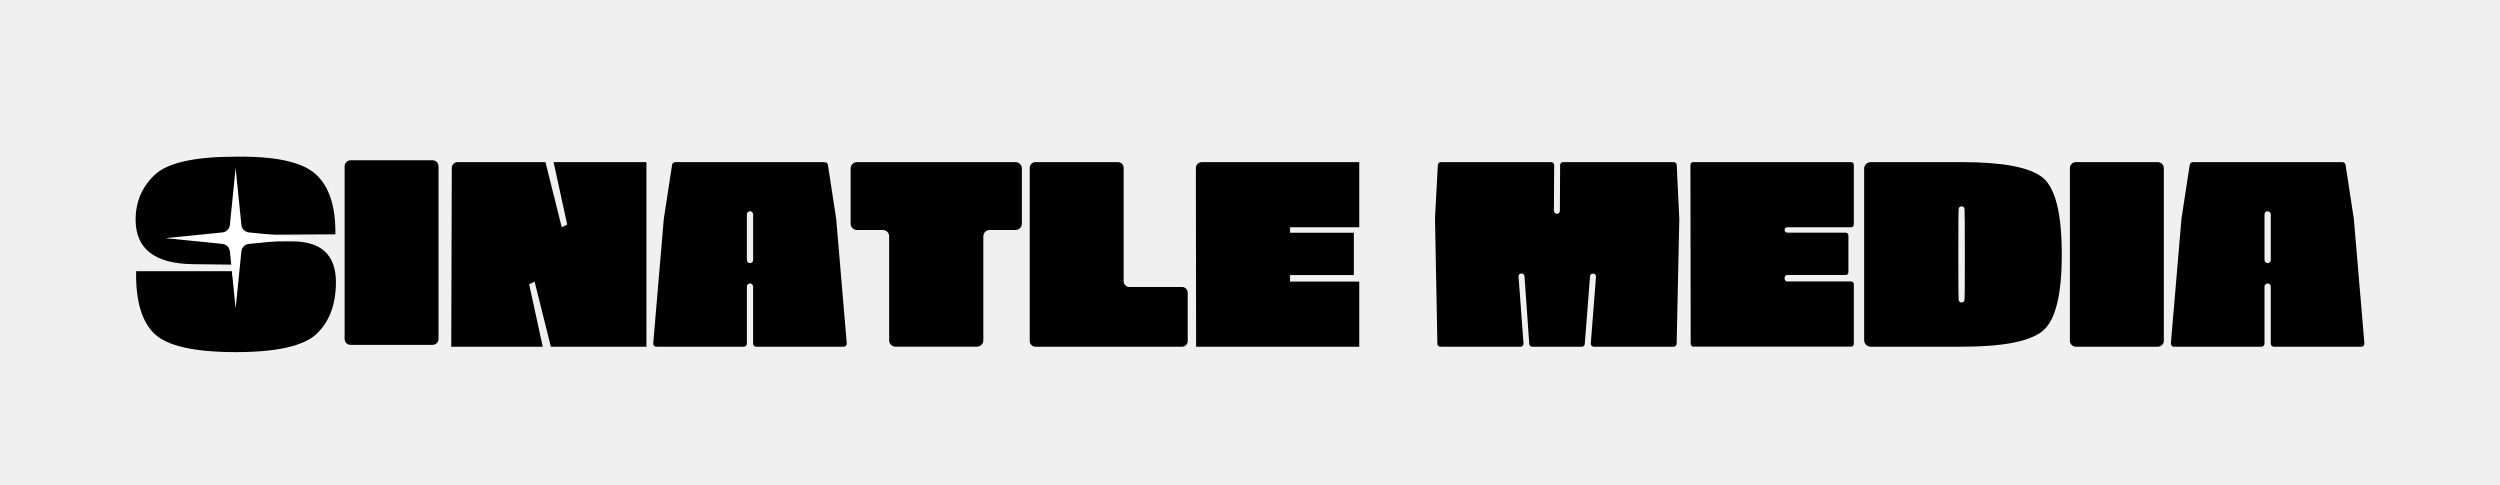
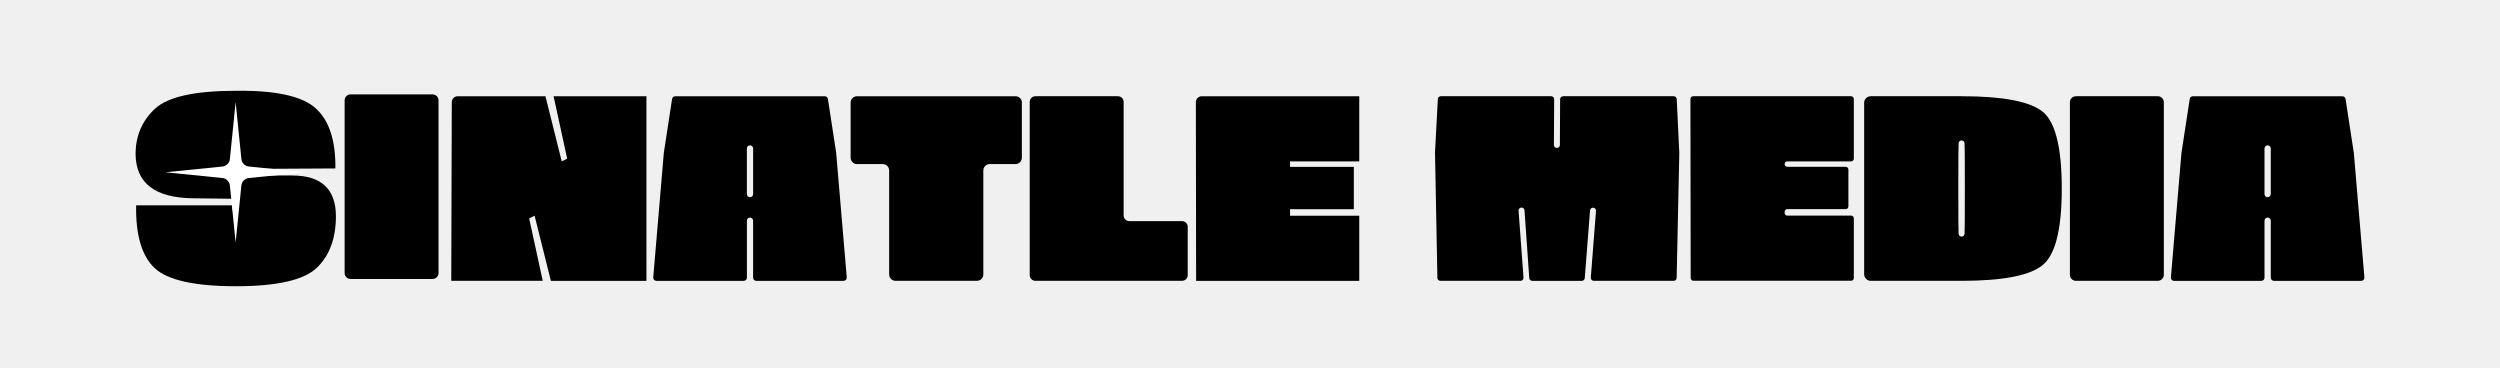
- <svg xmlns="http://www.w3.org/2000/svg" id="Layer_1" version="1.1" viewBox="0 0 1366 265">
+ <svg xmlns="http://www.w3.org/2000/svg" id="Layer_1" version="1.1" viewBox="0 0 1366 201">
  <defs>
    <style>
      .st0, .st1, .st2 {
        display: none;
      }

      .st0, .st3 {
        isolation: isolate;
      }

      .st4, .st1 {
        fill: #fff;
      }

      .st3 {
        font-family: Oreon-Fat, Oreon;
        font-size: 148.32px;
        font-weight: 900;
      }
    </style>
  </defs>
  <g class="st0">
-     <text class="st3" transform="translate(60.9 349.59)">
-       <tspan x="0" y="0">SINATLE MEDIA</tspan>
-     </text>
+     <g class="st0">
+       <text class="st3" transform="translate(60.9 313.59)">
+         <tspan x="0" y="0">SINATLE MEDIA</tspan>
+       </text>
+     </g>
  </g>
-   <polygon class="st1" points="240 68.57 246.32 84.54 263.41 90.45 246.32 96.36 240 112.33 233.68 96.36 216.59 90.45 233.68 84.54 240 68.57" />
-   <polygon class="st1" points="241.29 139.41 247.62 155.38 264.7 161.29 247.62 167.2 241.29 183.18 234.97 167.2 217.89 161.29 234.97 155.38 241.29 139.41" />
+   <polygon class="st1" points="240 32.57 246.32 48.54 263.41 54.45 246.32 60.36 240 76.33 233.68 60.36 216.59 54.45 233.68 48.54 240 32.57" />
+   <polygon class="st1" points="241.29 103.41 247.62 119.38 264.7 125.29 247.62 131.2 241.29 147.18 234.97 131.2 217.89 125.29 234.97 119.38 241.29 103.41" />
  <g class="st2">
-     <path d="M121.9,240.51c5.63.73,11.27,1.45,16.9,2.18.73.09,1.39-.64,1.47-1.3.09-.77-.35-1.39-1.07-1.65-2.94-1.04-5.88-2.08-8.82-3.12v2.89c.27-.1.5-.18.78-.2,1.73-.1,1.99-2.36.4-2.95-3.15-1.17-6.43-1.86-9.78-2.11v3c2.42-.28,4.83-.57,7.25-.85.74-.09,1.38-.5,1.47-1.3.09-.73-.34-1.44-1.07-1.65-2.59-.71-5.17-1.42-7.76-2.13l-.4,2.95c4.14.19,8.27-.1,12.35-.8,1.24-.21,1.49-2.21.36-2.74-3.46-1.62-7.1-2.57-10.91-2.83v3c2.74-.03,5.46-.21,8.18-.55.8-.1,1.5-.62,1.5-1.5,0-.8-.69-1.52-1.5-1.5-1.83.05-3.67.1-5.5.14-1.93.05-1.93,2.92,0,3,3.09.14,6.18.27,9.27.41l-.76-2.8c-1.8.95-3.72,1.57-5.72,1.94-.8.14-1.25,1.11-1.05,1.85.23.84,1.05,1.19,1.85,1.05,2.25-.41,4.41-1.18,6.44-2.24,1.38-.72.65-2.73-.76-2.8-3.09-.14-6.18-.27-9.27-.41v3c1.83-.05,3.67-.1,5.5-.14v-3c-2.72.34-5.44.52-8.18.55-1.95.02-1.91,2.87,0,3,3.25.22,6.45,1.04,9.4,2.42l.36-2.74c-3.81.66-7.68.87-11.55.69-1.71-.08-2.01,2.5-.4,2.95,2.59.71,5.17,1.42,7.76,2.13l.4-2.95c-2.42.28-4.83.57-7.25.85-1.89.22-1.96,2.85,0,3,3.08.23,6.09.93,8.98,2l.4-2.95c-.55.03-1.06.11-1.58.31-1.39.53-1.45,2.38,0,2.89,2.94,1.04,5.88,2.08,8.82,3.12l.4-2.95c-5.63-.73-11.27-1.45-16.9-2.18-.8-.1-1.5.76-1.5,1.5,0,.9.69,1.4,1.5,1.5h0v.02Z" />
+     <path d="M121.9,204.51c5.63.73,11.27,1.45,16.9,2.18.73.09,1.39-.64,1.47-1.3.09-.77-.35-1.39-1.07-1.65-2.94-1.04-5.88-2.08-8.82-3.12v2.89c.27-.1.5-.18.78-.2,1.73-.1,1.99-2.36.4-2.95-3.15-1.17-6.43-1.86-9.78-2.11v3c2.42-.28,4.83-.57,7.25-.85.74-.09,1.38-.5,1.47-1.3.09-.73-.34-1.44-1.07-1.65-2.59-.71-5.17-1.42-7.76-2.13l-.4,2.95c4.14.19,8.27-.1,12.35-.8,1.24-.21,1.49-2.21.36-2.74-3.46-1.62-7.1-2.57-10.91-2.83v3c2.74-.03,5.46-.21,8.18-.55.8-.1,1.5-.62,1.5-1.5,0-.8-.69-1.52-1.5-1.5-1.83.05-3.67.1-5.5.14-1.93.05-1.93,2.92,0,3,3.09.14,6.18.27,9.27.41l-.76-2.8c-1.8.95-3.72,1.57-5.72,1.94-.8.14-1.25,1.11-1.05,1.85.23.84,1.05,1.19,1.85,1.05,2.25-.41,4.41-1.18,6.44-2.24,1.38-.72.65-2.73-.76-2.8-3.09-.14-6.18-.27-9.27-.41v3c1.83-.05,3.67-.1,5.5-.14v-3c-2.72.34-5.44.52-8.18.55-1.95.02-1.91,2.87,0,3,3.25.22,6.45,1.04,9.4,2.42l.36-2.74c-3.81.66-7.68.87-11.55.69-1.71-.08-2.01,2.5-.4,2.95,2.59.71,5.17,1.42,7.76,2.13l.4-2.95c-2.42.28-4.83.57-7.25.85-1.89.22-1.96,2.85,0,3,3.08.23,6.09.93,8.98,2l.4-2.95c-.55.03-1.06.11-1.58.31-1.39.53-1.45,2.38,0,2.89,2.94,1.04,5.88,2.08,8.82,3.12l.4-2.95c-5.63-.73-11.27-1.45-16.9-2.18-.8-.1-1.5.76-1.5,1.5,0,.9.69,1.4,1.5,1.5h0v.02h0Z" />
  </g>
  <g class="st2">
-     <path d="M135.64,235.59c-3.23.4-6.43.15-9.54-.8l-.4,2.95,12.35-1.51c1.9-.23,1.96-2.83,0-3-4.28-.37-8.55-.14-12.78.63-1.4.25-1.46,2.69,0,2.89,1.21.17,2.37.24,3.59.13,1.58-.15,2.16-2.53.4-2.95s-3.51-.75-5.29-1.02l-.4,2.95c5.36.07,10.72-.41,15.99-1.4,1.14-.21,1.41-1.76.66-2.51-.94-.94-2.13-.9-3.37-.84-1.39.06-2.78.13-4.18.19-2.84.13-5.69.26-8.53.39-1.59.07-2.15,2.68-.4,2.95,3.17.49,6.35.83,9.54,1.01,1.67.09,2.06-2.61.4-2.95-2.87-.58-5.76-1.04-8.67-1.42v3c3.23-.12,6.44-.54,9.59-1.24,1.27-.28,1.45-2.12.36-2.74-2.8-1.58-5.98-1.83-9.12-1.99l.76,2.8c2.07-.99,4.23-1.75,6.46-2.31,1.55-.4,1.29-2.39,0-2.89-1.85-.72-3.85-.99-5.82-.8s-1.97,3.01,0,3c1.97-.01,3.76-.01,5.64-.02v-3l-9.64.04c-1.42,0-2.13,2.12-.76,2.8,5.47,2.7,11.68,1.73,17.38,3.53v-2.89c-5.84,2.37-12.08,3.33-18.28,4.26-.58.09-1.17.86-1.1,1.45.18,1.42,1.1,2.03,2.44,2.28s2.74.49,4.11.73c2.8.5,5.6.99,8.4,1.49l-1.1-1.45c0-.23.19-.19.03-.22-.08-.02-.46.29-.54.34-.36.22-.73.43-1.11.62-.78.4-1.59.75-2.42,1.03s-1.62.49-2.46.66c-.76.15-1.5.29-2.06.88-1.52,1.61.2,3.31,1.66,4,1.76.83,3.6,1.46,5.5,1.87s2.69-2.48.8-2.89c-1.05-.23-2.09-.51-3.1-.88-.46-.17-.92-.35-1.37-.55-.21-.09-.41-.19-.61-.29-.15-.07-.29-.14-.42-.22-.19-.13-.18-.07.02.19l-.2.76c-.2.38-.38.17.03.13.24-.02.49-.09.73-.14.52-.11,1.03-.24,1.54-.39.99-.29,1.95-.66,2.89-1.09,1.55-.69,4.2-1.76,4.1-3.81-.03-.61-.44-1.33-1.1-1.45-2.26-.4-4.53-.8-6.79-1.2-1.07-.19-2.14-.38-3.22-.57-.6-.11-1.19-.21-1.79-.32-.24-.04-.48-.08-.71-.13-.16-.02-.32-.05-.47-.09-.19-.07-.17-.01.05.16l.2.76-.03-.21-1.1,1.45c6.2-.93,12.44-1.89,18.28-4.26,1.33-.54,1.51-2.42,0-2.89-5.4-1.71-11.51-.68-16.66-3.22l-.76,2.8,9.64-.04c1.93,0,1.93-3.01,0-3s-3.76.01-5.64.02v3c1.75-.17,3.39.05,5.03.69v-2.89c-2.48.63-4.87,1.52-7.17,2.62-1.43.68-.61,2.72.76,2.8,2.6.13,5.29.27,7.61,1.58l.36-2.74c-2.9.64-5.82,1.02-8.79,1.13-1.98.07-1.87,2.76,0,3,2.64.34,5.26.79,7.87,1.31l.4-2.95c-2.93-.17-5.85-.46-8.75-.91l-.4,2.95c2.48-.11,4.96-.23,7.44-.34,1.21-.06,2.42-.11,3.63-.17.61-.03,1.21-.06,1.82-.08.26-.01.53-.03.79-.03.15,0,.35.08.27,0l.66-2.51c-5.01.94-10.09,1.36-15.19,1.29-1.64-.02-2.11,2.69-.4,2.95s3.54.61,5.29,1.02l.4-2.95c-.93.09-1.87.11-2.79-.02v2.89c3.95-.71,7.98-.86,11.98-.52v-3l-12.35,1.51c-1.6.2-2.13,2.42-.4,2.95,3.34,1.02,6.87,1.34,10.34.91.8-.1,1.5-.62,1.5-1.5,0-.73-.69-1.6-1.5-1.5h0v-.04Z" />
+     <path d="M135.64,199.59c-3.23.4-6.43.15-9.54-.8l-.4,2.95,12.35-1.51c1.9-.23,1.96-2.83,0-3-4.28-.37-8.55-.14-12.78.63-1.4.25-1.46,2.69,0,2.89,1.21.17,2.37.24,3.59.13,1.58-.15,2.16-2.53.4-2.95s-3.51-.75-5.29-1.02l-.4,2.95c5.36.07,10.72-.41,15.99-1.4,1.14-.21,1.41-1.76.66-2.51-.94-.94-2.13-.9-3.37-.84-1.39.06-2.78.13-4.18.19-2.84.13-5.69.26-8.53.39-1.59.07-2.15,2.68-.4,2.95,3.17.49,6.35.83,9.54,1.01,1.67.09,2.06-2.61.4-2.95-2.87-.58-5.76-1.04-8.67-1.42v3c3.23-.12,6.44-.54,9.59-1.24,1.27-.28,1.45-2.12.36-2.74-2.8-1.58-5.98-1.83-9.12-1.99l.76,2.8c2.07-.99,4.23-1.75,6.46-2.31,1.55-.4,1.29-2.39,0-2.89-1.85-.72-3.85-.99-5.82-.8s-1.97,3.01,0,3c1.97,0,3.76,0,5.64-.02v-3l-9.64.04c-1.42,0-2.13,2.12-.76,2.8,5.47,2.7,11.68,1.73,17.38,3.53v-2.89c-5.84,2.37-12.08,3.33-18.28,4.26-.58.09-1.17.86-1.1,1.45.18,1.42,1.1,2.03,2.44,2.28s2.74.49,4.11.73c2.8.5,5.6.99,8.4,1.49l-1.1-1.45c0-.23.19-.19.03-.22-.08-.02-.46.29-.54.34-.36.22-.73.43-1.11.62-.78.4-1.59.75-2.42,1.03s-1.62.49-2.46.66c-.76.15-1.5.29-2.06.88-1.52,1.61.2,3.31,1.66,4,1.76.83,3.6,1.46,5.5,1.87s2.69-2.48.8-2.89c-1.05-.23-2.09-.51-3.1-.88-.46-.17-.92-.35-1.37-.55-.21-.09-.41-.19-.61-.29-.15-.07-.29-.14-.42-.22-.19-.13-.18-.07.02.19l-.2.76c-.2.38-.38.17.03.13.24-.02.49-.09.73-.14.52-.11,1.03-.24,1.54-.39.99-.29,1.95-.66,2.89-1.09,1.55-.69,4.2-1.76,4.1-3.81-.03-.61-.44-1.33-1.1-1.45-2.26-.4-4.53-.8-6.79-1.2-1.07-.19-2.14-.38-3.22-.57-.6-.11-1.19-.21-1.79-.32-.24-.04-.48-.08-.71-.13-.16-.02-.32-.05-.47-.09-.19-.07-.17,0,.05.16l.2.76-.03-.21-1.1,1.45c6.2-.93,12.44-1.89,18.28-4.26,1.33-.54,1.51-2.42,0-2.89-5.4-1.71-11.51-.68-16.66-3.22l-.76,2.8,9.64-.04c1.93,0,1.93-3.01,0-3s-3.76,0-5.64.02v3c1.75-.17,3.39.05,5.03.69v-2.89c-2.48.63-4.87,1.52-7.17,2.62-1.43.68-.61,2.72.76,2.8,2.6.13,5.29.27,7.61,1.58l.36-2.74c-2.9.64-5.82,1.02-8.79,1.13-1.98.07-1.87,2.76,0,3,2.64.34,5.26.79,7.87,1.31l.4-2.95c-2.93-.17-5.85-.46-8.75-.91l-.4,2.95c2.48-.11,4.96-.23,7.44-.34,1.21-.06,2.42-.11,3.63-.17.61-.03,1.21-.06,1.82-.08.26,0,.53-.03.79-.03.15,0,.35.08.27,0l.66-2.51c-5.01.94-10.09,1.36-15.19,1.29-1.64-.02-2.11,2.69-.4,2.95s3.54.61,5.29,1.02l.4-2.95c-.93.09-1.87.11-2.79-.02v2.89c3.95-.71,7.98-.86,11.98-.52v-3l-12.35,1.51c-1.6.2-2.13,2.42-.4,2.95,3.34,1.02,6.87,1.34,10.34.91.8-.1,1.5-.62,1.5-1.5,0-.73-.69-1.6-1.5-1.5h0v-.04h-.01Z" />
  </g>
-   <path class="st1" d="M128.6,165.9l3.14,31.15c.22,2.16,1.93,3.87,4.09,4.09l31.15,3.14-31.15,3.14c-2.16.22-3.87,1.93-4.09,4.09l-3.14,31.15-3.14-31.15c-.22-2.16-1.93-3.87-4.09-4.09l-31.15-3.14,31.15-3.14c2.16-.22,3.87-1.93,4.09-4.09l3.14-31.15Z" />
-   <path d="M183.55,153.99c0,12.26-3.51,21.73-10.53,28.4-7.02,6.67-21.75,10.01-44.2,10.01s-37.45-3.34-44.42-10.01-10.31-18.07-10.01-34.19h52.65c0,9.4.05,14.54.15,15.42.1,1.09.64,1.63,1.63,1.63s1.53-.54,1.63-1.63c0-.99.05-7.32.15-18.98l-25.36-.3c-20.67-.3-31.05-8.35-31.15-24.18,0-9.89,3.51-18.12,10.53-24.69s21.75-9.86,44.2-9.86c21.75-.3,36.31,2.89,43.68,9.57,7.37,6.67,10.95,17.63,10.75,32.85l-52.65.3c-.1-8.5-.15-13.15-.15-13.94-.1-1.09-.64-1.63-1.63-1.63s-1.53.54-1.63,1.63c-.1.89-.15,6.73-.15,17.5h32.63c15.82,0,23.78,7.37,23.88,22.1h0Z" />
-   <path d="M191.55,87.58h44.81c1.8,0,3.25,1.46,3.25,3.25v94.35c0,1.8-1.46,3.25-3.25,3.25h-44.81c-1.8,0-3.25-1.46-3.25-3.25v-94.35c0-1.8,1.46-3.25,3.25-3.25Z" />
-   <path d="M306.94,124.18l2.97-1.48-7.42-34.11h50.72v100.86h-52.21l-8.9-35.6-2.97,1.48,7.42,34.11h-49.98l.29-97.63c0-1.78,1.45-3.22,3.23-3.22h47.95l8.9,35.6h0Z" />
-   <path d="M408.1,156.59v31.15c0,.94-.76,1.71-1.71,1.71h-47.76c-1,0-1.78-.85-1.7-1.85l5.77-67.95s0-.08.01-.11l4.52-29.49c.13-.83.84-1.45,1.69-1.45h81.76c.84,0,1.56.61,1.69,1.45l4.52,29.49s.01.08.01.11l5.77,67.95c.08,1-.7,1.85-1.7,1.85h-47.76c-.94,0-1.71-.76-1.71-1.71v-31.15c0-.94-.76-1.71-1.71-1.71h0c-.94,0-1.71.76-1.71,1.71h.02ZM411.51,142.05v-24.92c0-.94-.76-1.71-1.71-1.71h0c-.94,0-1.71.76-1.71,1.71v24.92c0,.94.76,1.71,1.71,1.71h0c.94,0,1.71-.76,1.71-1.71Z" />
-   <path d="M558.34,92.05v30.15c0,1.91-1.55,3.46-3.46,3.46h-14.13c-1.91,0-3.46,1.55-3.46,3.46v56.85c0,1.91-1.55,3.46-3.46,3.46h-44.54c-1.91,0-3.46-1.55-3.46-3.46v-56.85c0-1.91-1.55-3.46-3.46-3.46h-14.13c-1.91,0-3.46-1.55-3.46-3.46v-30.15c0-1.91,1.55-3.46,3.46-3.46h86.66c1.91,0,3.46,1.55,3.46,3.46h-.02Z" />
-   <path d="M613.96,189.44h-48.21c-1.72,0-3.11-1.39-3.11-3.11v-94.64c0-1.72,1.39-3.11,3.11-3.11h45.1c1.72,0,3.11,1.39,3.11,3.11v62.01c0,1.72,1.39,3.11,3.11,3.11h28.79c1.72,0,3.11,1.39,3.11,3.11v26.41c0,1.72-1.39,3.11-3.11,3.11h-31.9Z" />
-   <path d="M653.56,189.44l-.14-97.6c0-1.8,1.45-3.25,3.25-3.25h86.03v35.6h-37.82v2.97h34.85v23.14h-34.85v3.56h37.82v35.6h-89.14v-.02Z" />
-   <path d="M850.6,116.83h.02c.92.04,1.69-.69,1.7-1.61l.13-25.02c0-.89.73-1.62,1.62-1.62h60.47c.87,0,1.58.68,1.62,1.55l1.41,29.4v.11l-1.45,68.21c-.02.88-.74,1.59-1.62,1.59h-43.67c-.95,0-1.69-.81-1.62-1.75l2.85-36.47c.07-.91-.63-1.71-1.55-1.75h-.02c-.88-.04-1.63.62-1.69,1.5l-2.88,36.98c-.07.85-.77,1.5-1.62,1.5h-27.09c-.85,0-1.56-.66-1.62-1.51l-2.61-37.03c-.06-.85-.77-1.51-1.62-1.51h0c-.94,0-1.69.8-1.62,1.74l2.71,36.56c.07.94-.68,1.74-1.62,1.74h-43.82c-.88,0-1.61-.71-1.62-1.59l-1.3-68.5v-.12l1.55-29.11c.05-.86.76-1.54,1.62-1.54h60.31c.9,0,1.63.73,1.62,1.63l-.13,24.99c0,.87.68,1.59,1.55,1.63h-.01Z" />
-   <path d="M923.79,187.96l-.14-97.89c0-.82.66-1.49,1.48-1.49h86.32c.82,0,1.48.66,1.48,1.48v32.63c0,.82-.66,1.48-1.48,1.48h-34.85c-.82,0-1.48.66-1.48,1.48h0c0,.82.66,1.48,1.48,1.48h31.89c.82,0,1.48.66,1.48,1.48v20.17c0,.82-.66,1.48-1.48,1.48h-31.89c-.82,0-1.48.66-1.48,1.48v.59c0,.82.66,1.48,1.48,1.48h34.85c.82,0,1.48.66,1.48,1.48v32.63c0,.82-.66,1.48-1.48,1.48h-86.17c-.82,0-1.48-.66-1.48-1.48v.04Z" />
-   <path d="M1018.57,185.82v-93.62c0-2,1.62-3.62,3.62-3.62h49.63c22.44,0,37.18,2.79,44.2,8.38,7.02,5.59,10.53,19.6,10.53,42.05s-3.51,36.21-10.53,41.9-21.75,8.53-44.2,8.53h-49.63c-2,0-3.62-1.62-3.62-3.62h0ZM1071.81,112.76c-.99,0-1.53.54-1.63,1.63s-.15,9.3-.15,24.62.05,23.41.15,24.55c.1,1.14.64,1.71,1.63,1.71s1.53-.57,1.63-1.71c.1-1.13.15-9.32.15-24.55s-.05-23.53-.15-24.62-.64-1.63-1.63-1.63Z" />
-   <path d="M1134.28,88.58h44.74c1.82,0,3.29,1.47,3.29,3.29v94.28c0,1.82-1.47,3.29-3.29,3.29h-44.74c-1.82,0-3.29-1.47-3.29-3.29v-94.28c0-1.82,1.47-3.29,3.29-3.29Z" />
-   <path d="M1237.33,156.59v31.15c0,.94-.76,1.71-1.71,1.71h-47.75c-1,0-1.78-.85-1.7-1.85l5.77-67.95s0-.08.01-.11l4.52-29.49c.13-.83.84-1.45,1.69-1.45h81.76c.84,0,1.56.62,1.69,1.45l4.52,29.49s.01.08.01.11l5.77,67.95c.08,1-.7,1.85-1.7,1.85h-47.75c-.94,0-1.71-.76-1.71-1.71v-31.15c0-.94-.76-1.71-1.71-1.71h0c-.94,0-1.71.76-1.71,1.71h0ZM1240.75,142.05v-24.92c0-.94-.76-1.71-1.71-1.71h0c-.94,0-1.71.76-1.71,1.71v24.92c0,.94.76,1.71,1.71,1.71h0c.94,0,1.71-.76,1.71-1.71Z" />
-   <path d="M122.05,166.36c5.63.73,11.27,1.45,16.9,2.18.73.09,1.39-.64,1.47-1.3.09-.77-.35-1.39-1.07-1.65-2.94-1.04-5.88-2.08-8.82-3.12v2.89c.27-.1.5-.18.78-.2,1.73-.1,1.99-2.36.4-2.95-3.15-1.17-6.43-1.86-9.78-2.11v3c2.42-.28,4.83-.57,7.25-.85.74-.09,1.38-.5,1.47-1.3.09-.73-.34-1.44-1.07-1.65-2.59-.71-5.17-1.42-7.76-2.13l-.4,2.95c4.14.19,8.27-.1,12.35-.8,1.24-.21,1.49-2.21.36-2.74-3.46-1.62-7.1-2.57-10.91-2.83v3c2.74-.03,5.46-.21,8.18-.55.8-.1,1.5-.62,1.5-1.5,0-.8-.69-1.52-1.5-1.5-1.83.05-3.67.1-5.5.14-1.93.05-1.93,2.92,0,3,3.09.14,6.18.27,9.27.41l-.76-2.8c-1.8.95-3.72,1.57-5.72,1.94-.8.14-1.25,1.11-1.05,1.85.23.84,1.05,1.19,1.85,1.05,2.25-.41,4.41-1.18,6.44-2.24,1.38-.72.65-2.73-.76-2.8-3.09-.14-6.18-.27-9.27-.41v3c1.83-.05,3.67-.1,5.5-.14v-3c-2.72.34-5.44.52-8.18.55-1.95.02-1.91,2.87,0,3,3.25.22,6.45,1.04,9.4,2.42l.36-2.74c-3.81.66-7.68.87-11.55.69-1.71-.08-2.01,2.5-.4,2.95,2.59.71,5.17,1.42,7.76,2.13l.4-2.95c-2.42.28-4.83.57-7.25.85-1.89.22-1.96,2.85,0,3,3.08.23,6.09.93,8.98,2l.4-2.95c-.55.03-1.06.11-1.58.31-1.39.53-1.45,2.38,0,2.89,2.94,1.04,5.88,2.08,8.82,3.12l.4-2.95c-5.63-.73-11.27-1.45-16.9-2.18-.8-.1-1.5.76-1.5,1.5,0,.9.69,1.4,1.5,1.5h0v.02Z" />
-   <path d="M135.78,161.44c-3.23.4-6.43.15-9.54-.8l-.4,2.95c4.12-.5,8.23-1.01,12.35-1.51,1.9-.23,1.96-2.83,0-3-4.28-.37-8.55-.14-12.78.63-1.4.25-1.46,2.69,0,2.89,1.21.17,2.37.24,3.59.13,1.58-.15,2.16-2.53.4-2.95s-3.51-.75-5.29-1.02l-.4,2.95c5.36.07,10.72-.41,15.99-1.4,1.14-.21,1.41-1.76.66-2.51-.94-.94-2.13-.9-3.37-.84-1.39.06-2.78.13-4.18.19-2.84.13-5.69.26-8.53.39-1.59.07-2.15,2.68-.4,2.95,3.17.49,6.35.83,9.54,1.01,1.67.09,2.06-2.61.4-2.95-2.87-.58-5.76-1.04-8.67-1.42v3c3.23-.12,6.44-.54,9.59-1.24,1.27-.28,1.45-2.12.36-2.74-2.8-1.58-5.98-1.83-9.12-1.99l.76,2.8c2.07-.99,4.23-1.75,6.46-2.31,1.55-.4,1.29-2.39,0-2.89-1.85-.72-3.85-.99-5.82-.8s-1.97,3.01,0,3c1.97-.01,3.76-.01,5.64-.02v-3l-9.64.04c-1.42,0-2.13,2.12-.76,2.8,5.47,2.7,11.68,1.73,17.38,3.53v-2.89c-5.84,2.37-12.08,3.33-18.28,4.26-.58.09-1.17.86-1.1,1.45.18,1.42,1.1,2.03,2.44,2.28s2.74.49,4.11.73c2.8.5,5.6.99,8.4,1.49l-1.1-1.45c0-.23.19-.19.03-.22-.08-.02-.46.29-.54.34-.36.22-.73.43-1.11.62-.78.4-1.59.75-2.42,1.03s-1.62.49-2.46.66c-.76.15-1.5.29-2.06.88-1.52,1.61.2,3.31,1.66,4,1.76.83,3.6,1.46,5.5,1.87s2.69-2.48.8-2.89c-1.05-.23-2.09-.51-3.1-.88-.46-.17-.92-.35-1.37-.55-.21-.09-.41-.19-.61-.29-.15-.07-.29-.14-.42-.22-.19-.13-.18-.07.02.19l-.2.76c-.2.38-.38.17.03.13.24-.02.49-.09.73-.14.52-.11,1.03-.24,1.54-.39.99-.29,1.95-.66,2.89-1.09,1.55-.69,4.2-1.76,4.1-3.81-.03-.61-.44-1.33-1.1-1.45-2.26-.4-4.53-.8-6.79-1.2-1.07-.19-2.14-.38-3.22-.57-.6-.11-1.19-.21-1.79-.32-.24-.04-.48-.08-.71-.13-.16-.02-.32-.05-.47-.09-.19-.07-.17-.01.05.16l.2.76-.03-.21-1.1,1.45c6.2-.93,12.44-1.89,18.28-4.26,1.33-.54,1.51-2.42,0-2.89-5.4-1.71-11.51-.68-16.66-3.22l-.76,2.8,9.64-.04c1.93,0,1.93-3.01,0-3s-3.76.01-5.64.02v3c1.75-.17,3.39.05,5.03.69v-2.89c-2.48.63-4.87,1.52-7.17,2.62-1.43.68-.61,2.72.76,2.8,2.6.13,5.29.27,7.61,1.58l.36-2.74c-2.9.64-5.82,1.02-8.79,1.13-1.98.07-1.87,2.76,0,3,2.64.34,5.26.79,7.87,1.31l.4-2.95c-2.93-.17-5.85-.46-8.75-.91l-.4,2.95c2.48-.11,4.96-.23,7.44-.34,1.21-.06,2.42-.11,3.63-.17.61-.03,1.21-.06,1.82-.08.26-.01.53-.03.79-.03.15,0,.35.08.27,0l.66-2.51c-5.01.94-10.09,1.36-15.19,1.29-1.64-.02-2.11,2.69-.4,2.95s3.54.61,5.29,1.02l.4-2.95c-.93.09-1.87.11-2.79-.02v2.89c3.95-.71,7.98-.86,11.98-.52v-3c-4.12.5-8.23,1.01-12.35,1.51-1.6.2-2.13,2.42-.4,2.95,3.34,1.02,6.87,1.34,10.34.91.8-.1,1.5-.62,1.5-1.5,0-.73-.69-1.6-1.5-1.5h0v-.04Z" />
-   <path class="st4" d="M128.75,91.75l3.14,31.15c.22,2.16,1.93,3.87,4.09,4.09l31.15,3.14-31.15,3.14c-2.16.22-3.87,1.93-4.09,4.09l-3.14,31.15-3.14-31.15c-.22-2.16-1.93-3.87-4.09-4.09l-31.15-3.14,31.15-3.14c2.16-.22,3.87-1.93,4.09-4.09l3.14-31.15Z" />
+   <path class="st1" d="M128.6,129.9l3.14,31.15c.22,2.16,1.93,3.87,4.09,4.09l31.15,3.14-31.15,3.14c-2.16.22-3.87,1.93-4.09,4.09l-3.14,31.15-3.14-31.15c-.22-2.16-1.93-3.87-4.09-4.09l-31.15-3.14,31.15-3.14c2.16-.22,3.87-1.93,4.09-4.09l3.14-31.15Z" />
+   <path d="M183.55,117.99c0,12.26-3.51,21.73-10.53,28.4s-21.75,10.01-44.2,10.01-37.45-3.34-44.42-10.01-10.31-18.07-10.01-34.19h52.65c0,9.4.05,14.54.15,15.42.1,1.09.64,1.63,1.63,1.63s1.53-.54,1.63-1.63c0-.99.05-7.32.15-18.98l-25.36-.3c-20.67-.3-31.05-8.35-31.15-24.18,0-9.89,3.51-18.12,10.53-24.69s21.75-9.86,44.2-9.86c21.75-.3,36.31,2.89,43.68,9.57,7.37,6.67,10.95,17.63,10.75,32.85l-52.65.3c-.1-8.5-.15-13.15-.15-13.94-.1-1.09-.64-1.63-1.63-1.63s-1.53.54-1.63,1.63c-.1.89-.15,6.73-.15,17.5h32.63c15.82,0,23.78,7.37,23.88,22.1h0Z" />
+   <path d="M191.55,51.58h44.81c1.8,0,3.25,1.46,3.25,3.25v94.35c0,1.8-1.46,3.25-3.25,3.25h-44.81c-1.8,0-3.25-1.46-3.25-3.25V54.83c0-1.8,1.46-3.25,3.25-3.25Z" />
+   <path d="M306.94,88.18l2.97-1.48-7.42-34.11h50.72v100.86h-52.21l-8.9-35.6-2.97,1.48,7.42,34.11h-49.98l.29-97.63c0-1.78,1.45-3.22,3.23-3.22h47.95l8.9,35.6h0Z" />
+   <path d="M408.1,120.59v31.15c0,.94-.76,1.71-1.71,1.71h-47.76c-1,0-1.78-.85-1.7-1.85l5.77-67.95s0-.08.01-.11l4.52-29.49c.13-.83.84-1.45,1.69-1.45h81.76c.84,0,1.56.61,1.69,1.45l4.52,29.49s.01.08.01.11l5.77,67.95c.08,1-.7,1.85-1.7,1.85h-47.76c-.94,0-1.71-.76-1.71-1.71v-31.15c0-.94-.76-1.71-1.71-1.71h0c-.94,0-1.71.76-1.71,1.71h.02ZM411.51,106.05v-24.92c0-.94-.76-1.71-1.71-1.71h0c-.94,0-1.71.76-1.71,1.71v24.92c0,.94.76,1.71,1.71,1.71h0c.94,0,1.71-.76,1.71-1.71Z" />
+   <path d="M558.34,56.05v30.15c0,1.91-1.55,3.46-3.46,3.46h-14.13c-1.91,0-3.46,1.55-3.46,3.46v56.85c0,1.91-1.55,3.46-3.46,3.46h-44.54c-1.91,0-3.46-1.55-3.46-3.46v-56.85c0-1.91-1.55-3.46-3.46-3.46h-14.13c-1.91,0-3.46-1.55-3.46-3.46v-30.15c0-1.91,1.55-3.46,3.46-3.46h86.66c1.91,0,3.46,1.55,3.46,3.46h-.02,0Z" />
+   <path d="M613.96,153.44h-48.21c-1.72,0-3.11-1.39-3.11-3.11V55.69c0-1.72,1.39-3.11,3.11-3.11h45.1c1.72,0,3.11,1.39,3.11,3.11v62.01c0,1.72,1.39,3.11,3.11,3.11h28.79c1.72,0,3.11,1.39,3.11,3.11v26.41c0,1.72-1.39,3.11-3.11,3.11h-31.9,0Z" />
+   <path d="M653.56,153.44l-.14-97.6c0-1.8,1.45-3.25,3.25-3.25h86.03v35.6h-37.82v2.97h34.85v23.14h-34.85v3.56h37.82v35.6h-89.14v-.02h0Z" />
+   <path d="M850.6,80.83h.02c.92.04,1.69-.69,1.7-1.61l.13-25.02c0-.89.73-1.62,1.62-1.62h60.47c.87,0,1.58.68,1.62,1.55l1.41,29.4v.11l-1.45,68.21c-.02.88-.74,1.59-1.62,1.59h-43.67c-.95,0-1.69-.81-1.62-1.75l2.85-36.47c.07-.91-.63-1.71-1.55-1.75h-.02c-.88-.04-1.63.62-1.69,1.5l-2.88,36.98c-.07.85-.77,1.5-1.62,1.5h-27.09c-.85,0-1.56-.66-1.62-1.51l-2.61-37.03c-.06-.85-.77-1.51-1.62-1.51h0c-.94,0-1.69.8-1.62,1.74l2.71,36.56c.07.94-.68,1.74-1.62,1.74h-43.82c-.88,0-1.61-.71-1.62-1.59l-1.3-68.5v-.12l1.55-29.11c.05-.86.76-1.54,1.62-1.54h60.31c.9,0,1.63.73,1.62,1.63l-.13,24.99c0,.87.68,1.59,1.55,1.63,0,0-.01,0-.01,0Z" />
+   <path d="M923.79,151.96l-.14-97.89c0-.82.66-1.49,1.48-1.49h86.32c.82,0,1.48.66,1.48,1.48v32.63c0,.82-.66,1.48-1.48,1.48h-34.85c-.82,0-1.48.66-1.48,1.48h0c0,.82.66,1.48,1.48,1.48h31.89c.82,0,1.48.66,1.48,1.48v20.17c0,.82-.66,1.48-1.48,1.48h-31.89c-.82,0-1.48.66-1.48,1.48v.59c0,.82.66,1.48,1.48,1.48h34.85c.82,0,1.48.66,1.48,1.48v32.63c0,.82-.66,1.48-1.48,1.48h-86.17c-.82,0-1.48-.66-1.48-1.48v.04h-.01Z" />
+   <path d="M1018.57,149.82V56.2c0-2,1.62-3.62,3.62-3.62h49.63c22.44,0,37.18,2.79,44.2,8.38,7.02,5.59,10.53,19.6,10.53,42.05s-3.51,36.21-10.53,41.9-21.75,8.53-44.2,8.53h-49.63c-2,0-3.62-1.62-3.62-3.62h0ZM1071.81,76.76c-.99,0-1.53.54-1.63,1.63s-.15,9.3-.15,24.62.05,23.41.15,24.55.64,1.71,1.63,1.71,1.53-.57,1.63-1.71c.1-1.13.15-9.32.15-24.55s-.05-23.53-.15-24.62-.64-1.63-1.63-1.63Z" />
+   <path d="M1134.28,52.58h44.74c1.82,0,3.29,1.47,3.29,3.29v94.28c0,1.82-1.47,3.29-3.29,3.29h-44.74c-1.82,0-3.29-1.47-3.29-3.29V55.87c0-1.82,1.47-3.29,3.29-3.29Z" />
+   <path d="M1237.33,120.59v31.15c0,.94-.76,1.71-1.71,1.71h-47.75c-1,0-1.78-.85-1.7-1.85l5.77-67.95s0-.08.01-.11l4.52-29.49c.13-.83.84-1.45,1.69-1.45h81.76c.84,0,1.56.62,1.69,1.45l4.52,29.49s.01.08.01.11l5.77,67.95c.08,1-.7,1.85-1.7,1.85h-47.75c-.94,0-1.71-.76-1.71-1.71v-31.15c0-.94-.76-1.71-1.71-1.71h0c-.94,0-1.71.76-1.71,1.71h0ZM1240.75,106.05v-24.92c0-.94-.76-1.71-1.71-1.71h0c-.94,0-1.71.76-1.71,1.71v24.92c0,.94.76,1.71,1.71,1.71h0c.94,0,1.71-.76,1.71-1.71Z" />
+   <path d="M122.05,130.36c5.63.73,11.27,1.45,16.9,2.18.73.09,1.39-.64,1.47-1.3.09-.77-.35-1.39-1.07-1.65-2.94-1.04-5.88-2.08-8.82-3.12v2.89c.27-.1.5-.18.78-.2,1.73-.1,1.99-2.36.4-2.95-3.15-1.17-6.43-1.86-9.78-2.11v3c2.42-.28,4.83-.57,7.25-.85.74-.09,1.38-.5,1.47-1.3.09-.73-.34-1.44-1.07-1.65-2.59-.71-5.17-1.42-7.76-2.13l-.4,2.95c4.14.19,8.27-.1,12.35-.8,1.24-.21,1.49-2.21.36-2.74-3.46-1.62-7.1-2.57-10.91-2.83v3c2.74-.03,5.46-.21,8.18-.55.8-.1,1.5-.62,1.5-1.5,0-.8-.69-1.52-1.5-1.5-1.83.05-3.67.1-5.5.14-1.93.05-1.93,2.92,0,3,3.09.14,6.18.27,9.27.41l-.76-2.8c-1.8.95-3.72,1.57-5.72,1.94-.8.14-1.25,1.11-1.05,1.85.23.84,1.05,1.19,1.85,1.05,2.25-.41,4.41-1.18,6.44-2.24,1.38-.72.65-2.73-.76-2.8-3.09-.14-6.18-.27-9.27-.41v3c1.83-.05,3.67-.1,5.5-.14v-3c-2.72.34-5.44.52-8.18.55-1.95.02-1.91,2.87,0,3,3.25.22,6.45,1.04,9.4,2.42l.36-2.74c-3.81.66-7.68.87-11.55.69-1.71-.08-2.01,2.5-.4,2.95,2.59.71,5.17,1.42,7.76,2.13l.4-2.95c-2.42.28-4.83.57-7.25.85-1.89.22-1.96,2.85,0,3,3.08.23,6.09.93,8.98,2l.4-2.95c-.55.03-1.06.11-1.58.31-1.39.53-1.45,2.38,0,2.89,2.94,1.04,5.88,2.08,8.82,3.12l.4-2.95c-5.63-.73-11.27-1.45-16.9-2.18-.8-.1-1.5.76-1.5,1.5,0,.9.69,1.4,1.5,1.5h0v.02h0Z" />
+   <path d="M135.78,125.44c-3.23.4-6.43.15-9.54-.8l-.4,2.95c4.12-.5,8.23-1.01,12.35-1.51,1.9-.23,1.96-2.83,0-3-4.28-.37-8.55-.14-12.78.63-1.4.25-1.46,2.69,0,2.89,1.21.17,2.37.24,3.59.13,1.58-.15,2.16-2.53.4-2.95s-3.51-.75-5.29-1.02l-.4,2.95c5.36.07,10.72-.41,15.99-1.4,1.14-.21,1.41-1.76.66-2.51-.94-.94-2.13-.9-3.37-.84-1.39.06-2.78.13-4.18.19-2.84.13-5.69.26-8.53.39-1.59.07-2.15,2.68-.4,2.95,3.17.49,6.35.83,9.54,1.01,1.67.09,2.06-2.61.4-2.95-2.87-.58-5.76-1.04-8.67-1.42v3c3.23-.12,6.44-.54,9.59-1.24,1.27-.28,1.45-2.12.36-2.74-2.8-1.58-5.98-1.83-9.12-1.99l.76,2.8c2.07-.99,4.23-1.75,6.46-2.31,1.55-.4,1.29-2.39,0-2.89-1.85-.72-3.85-.99-5.82-.8s-1.97,3.01,0,3c1.97,0,3.76,0,5.64-.02v-3l-9.64.04c-1.42,0-2.13,2.12-.76,2.8,5.47,2.7,11.68,1.73,17.38,3.53v-2.89c-5.84,2.37-12.08,3.33-18.28,4.26-.58.09-1.17.86-1.1,1.45.18,1.42,1.1,2.03,2.44,2.28s2.74.49,4.11.73c2.8.5,5.6.99,8.4,1.49l-1.1-1.45c0-.23.19-.19.03-.22-.08-.02-.46.29-.54.34-.36.22-.73.43-1.11.62-.78.4-1.59.75-2.42,1.03s-1.62.49-2.46.66c-.76.15-1.5.29-2.06.88-1.52,1.61.2,3.31,1.66,4,1.76.83,3.6,1.46,5.5,1.87s2.69-2.48.8-2.89c-1.05-.23-2.09-.51-3.1-.88-.46-.17-.92-.35-1.37-.55-.21-.09-.41-.19-.61-.29-.15-.07-.29-.14-.42-.22-.19-.13-.18-.07.02.19l-.2.76c-.2.38-.38.17.03.13.24-.02.49-.09.73-.14.52-.11,1.03-.24,1.54-.39.99-.29,1.95-.66,2.89-1.09,1.55-.69,4.2-1.76,4.1-3.81-.03-.61-.44-1.33-1.1-1.45-2.26-.4-4.53-.8-6.79-1.2-1.07-.19-2.14-.38-3.22-.57-.6-.11-1.19-.21-1.79-.32-.24-.04-.48-.08-.71-.13-.16-.02-.32-.05-.47-.09-.19-.07-.17,0,.05.16l.2.76-.03-.21-1.1,1.45c6.2-.93,12.44-1.89,18.28-4.26,1.33-.54,1.51-2.42,0-2.89-5.4-1.71-11.51-.68-16.66-3.22l-.76,2.8,9.64-.04c1.93,0,1.93-3.01,0-3s-3.76,0-5.64.02v3c1.75-.17,3.39.05,5.03.69v-2.89c-2.48.63-4.87,1.52-7.17,2.62-1.43.68-.61,2.72.76,2.8,2.6.13,5.29.27,7.61,1.58l.36-2.74c-2.9.64-5.82,1.02-8.79,1.13-1.98.07-1.87,2.76,0,3,2.64.34,5.26.79,7.87,1.31l.4-2.95c-2.93-.17-5.85-.46-8.75-.91l-.4,2.95c2.48-.11,4.96-.23,7.44-.34,1.21-.06,2.42-.11,3.63-.17.61-.03,1.21-.06,1.82-.08.26,0,.53-.03.79-.03.15,0,.35.08.27,0l.66-2.51c-5.01.94-10.09,1.36-15.19,1.29-1.64-.02-2.11,2.69-.4,2.95s3.54.61,5.29,1.02l.4-2.95c-.93.09-1.87.11-2.79-.02v2.89c3.95-.71,7.98-.86,11.98-.52v-3c-4.12.5-8.23,1.01-12.35,1.51-1.6.2-2.13,2.42-.4,2.95,3.34,1.02,6.87,1.34,10.34.91.8-.1,1.5-.62,1.5-1.5,0-.73-.69-1.6-1.5-1.5h0v-.04h-.01Z" />
+   <path class="st4" d="M128.75,55.75l3.14,31.15c.22,2.16,1.93,3.87,4.09,4.09l31.15,3.14-31.15,3.14c-2.16.22-3.87,1.93-4.09,4.09l-3.14,31.15-3.14-31.15c-.22-2.16-1.93-3.87-4.09-4.09l-31.15-3.14,31.15-3.14c2.16-.22,3.87-1.93,4.09-4.09,0,0,3.14-31.15,3.14-31.15Z" />
</svg>
